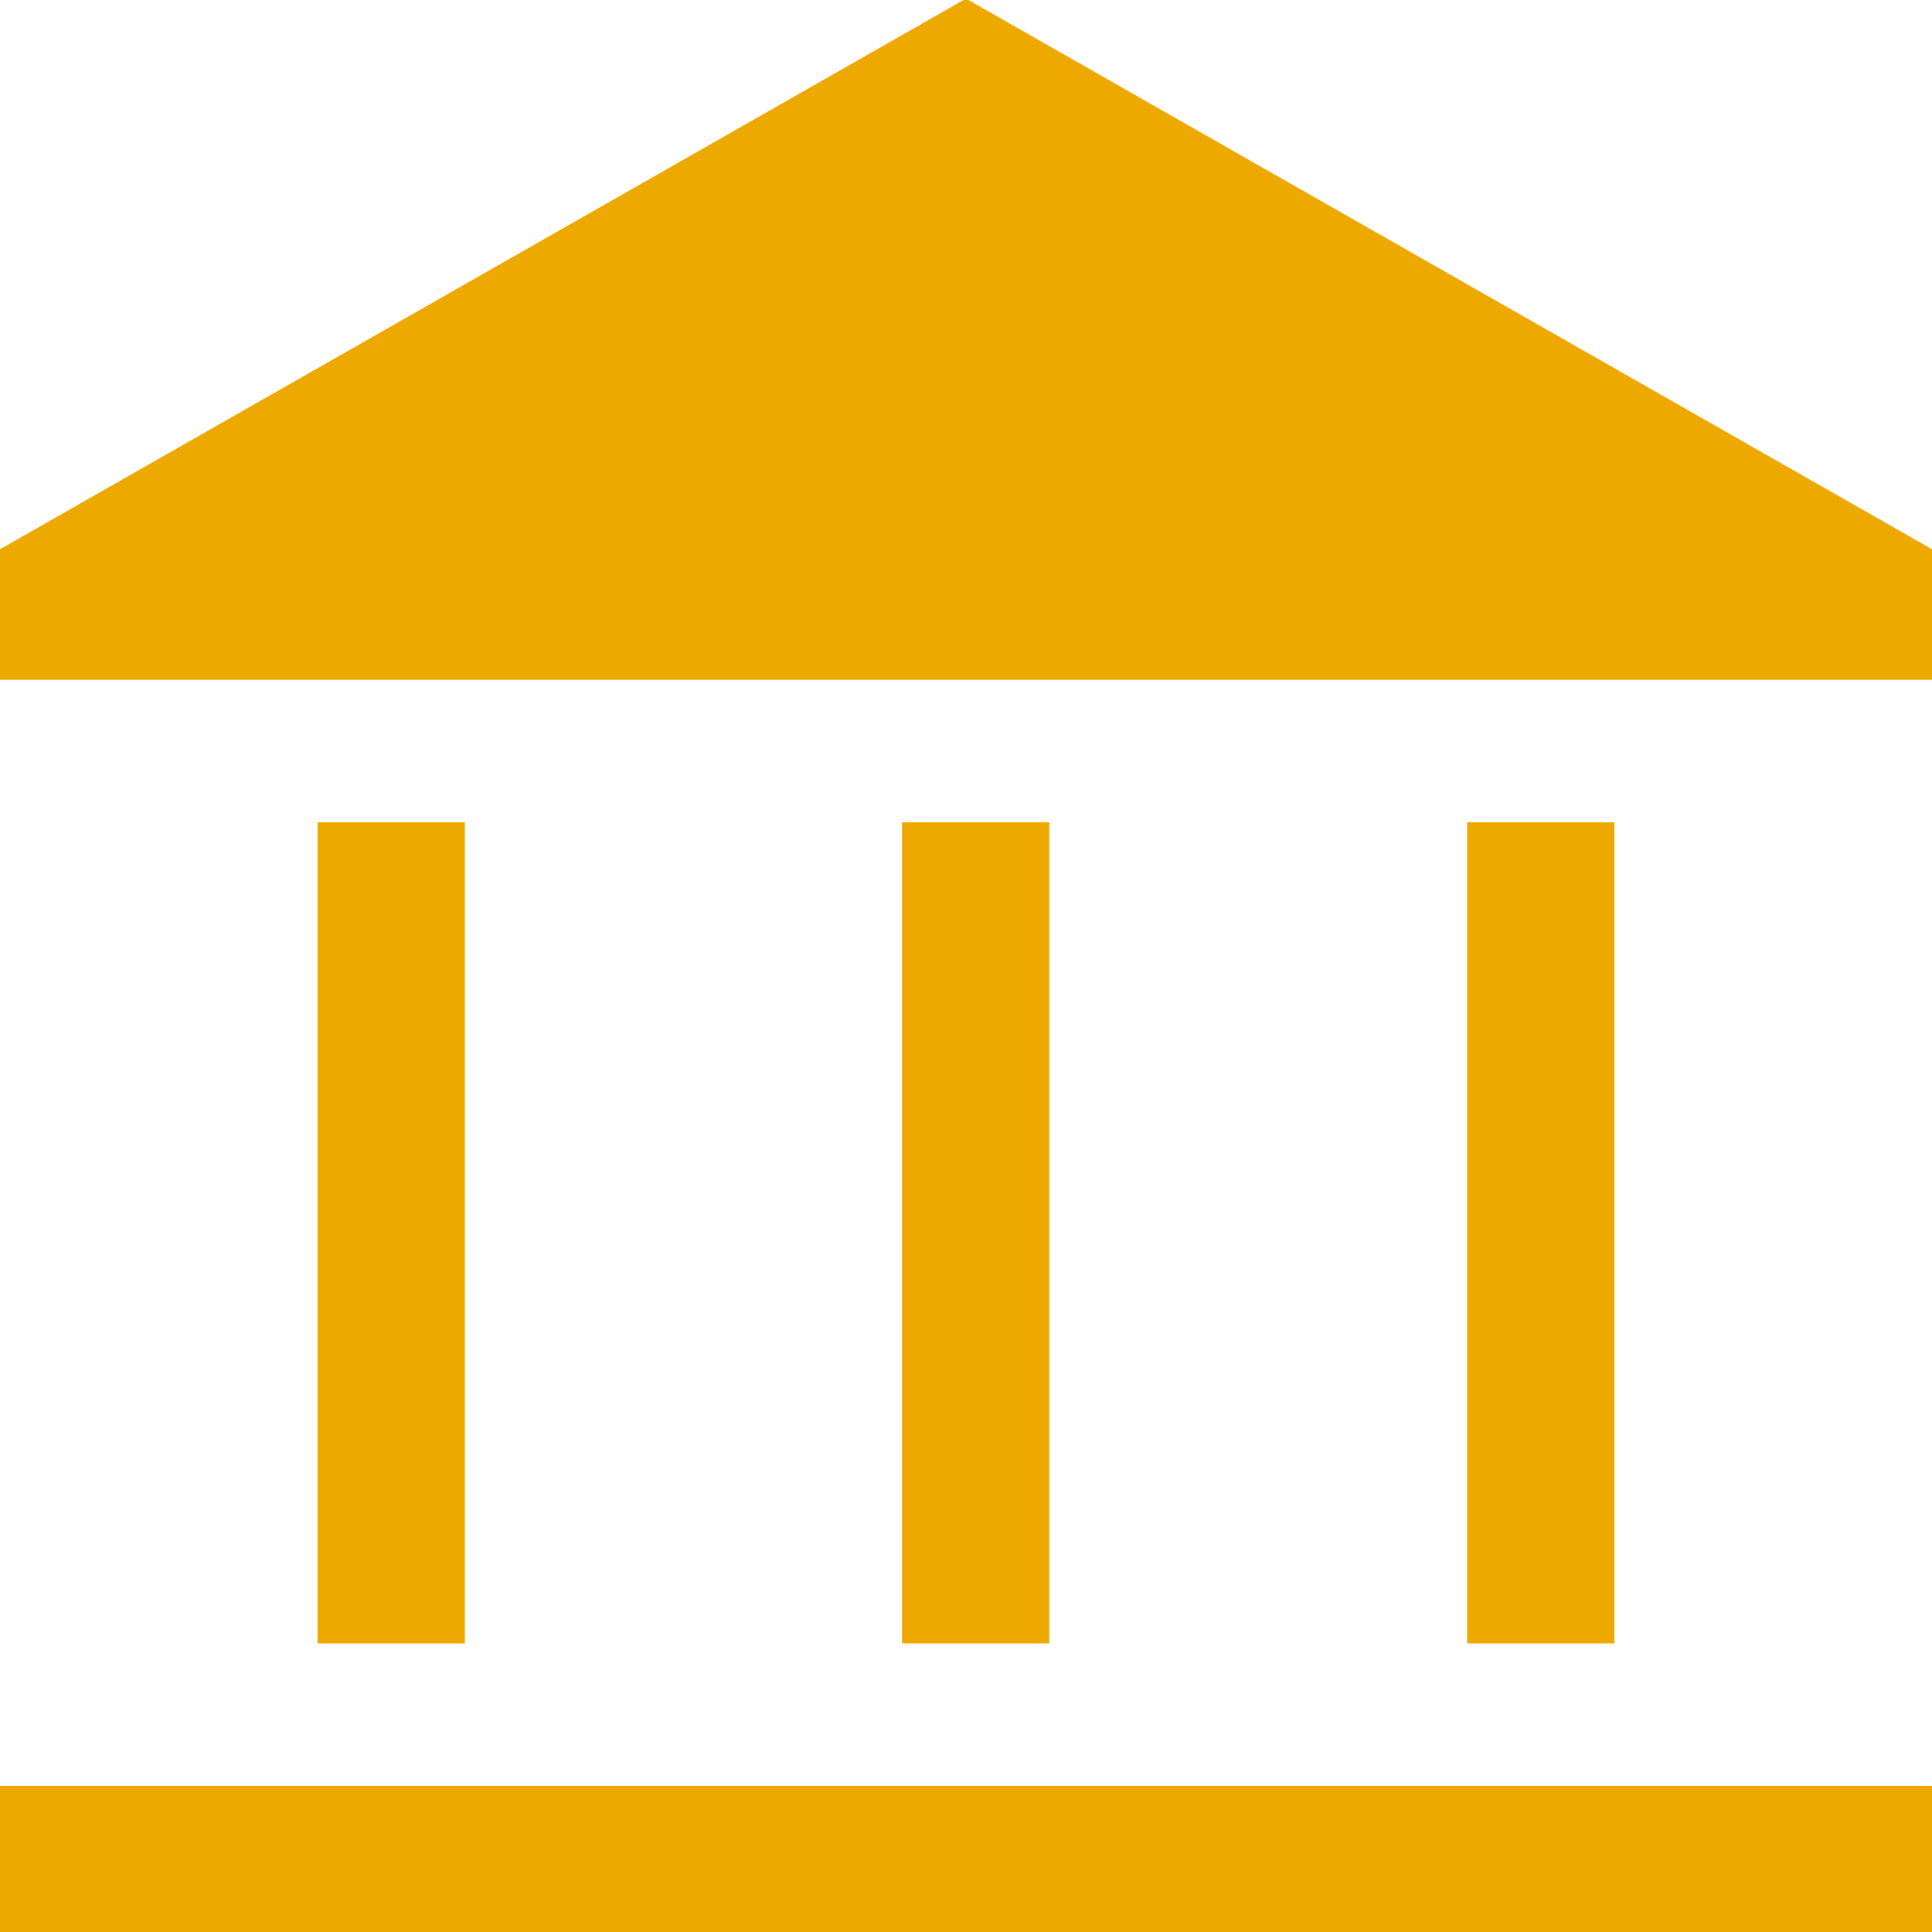
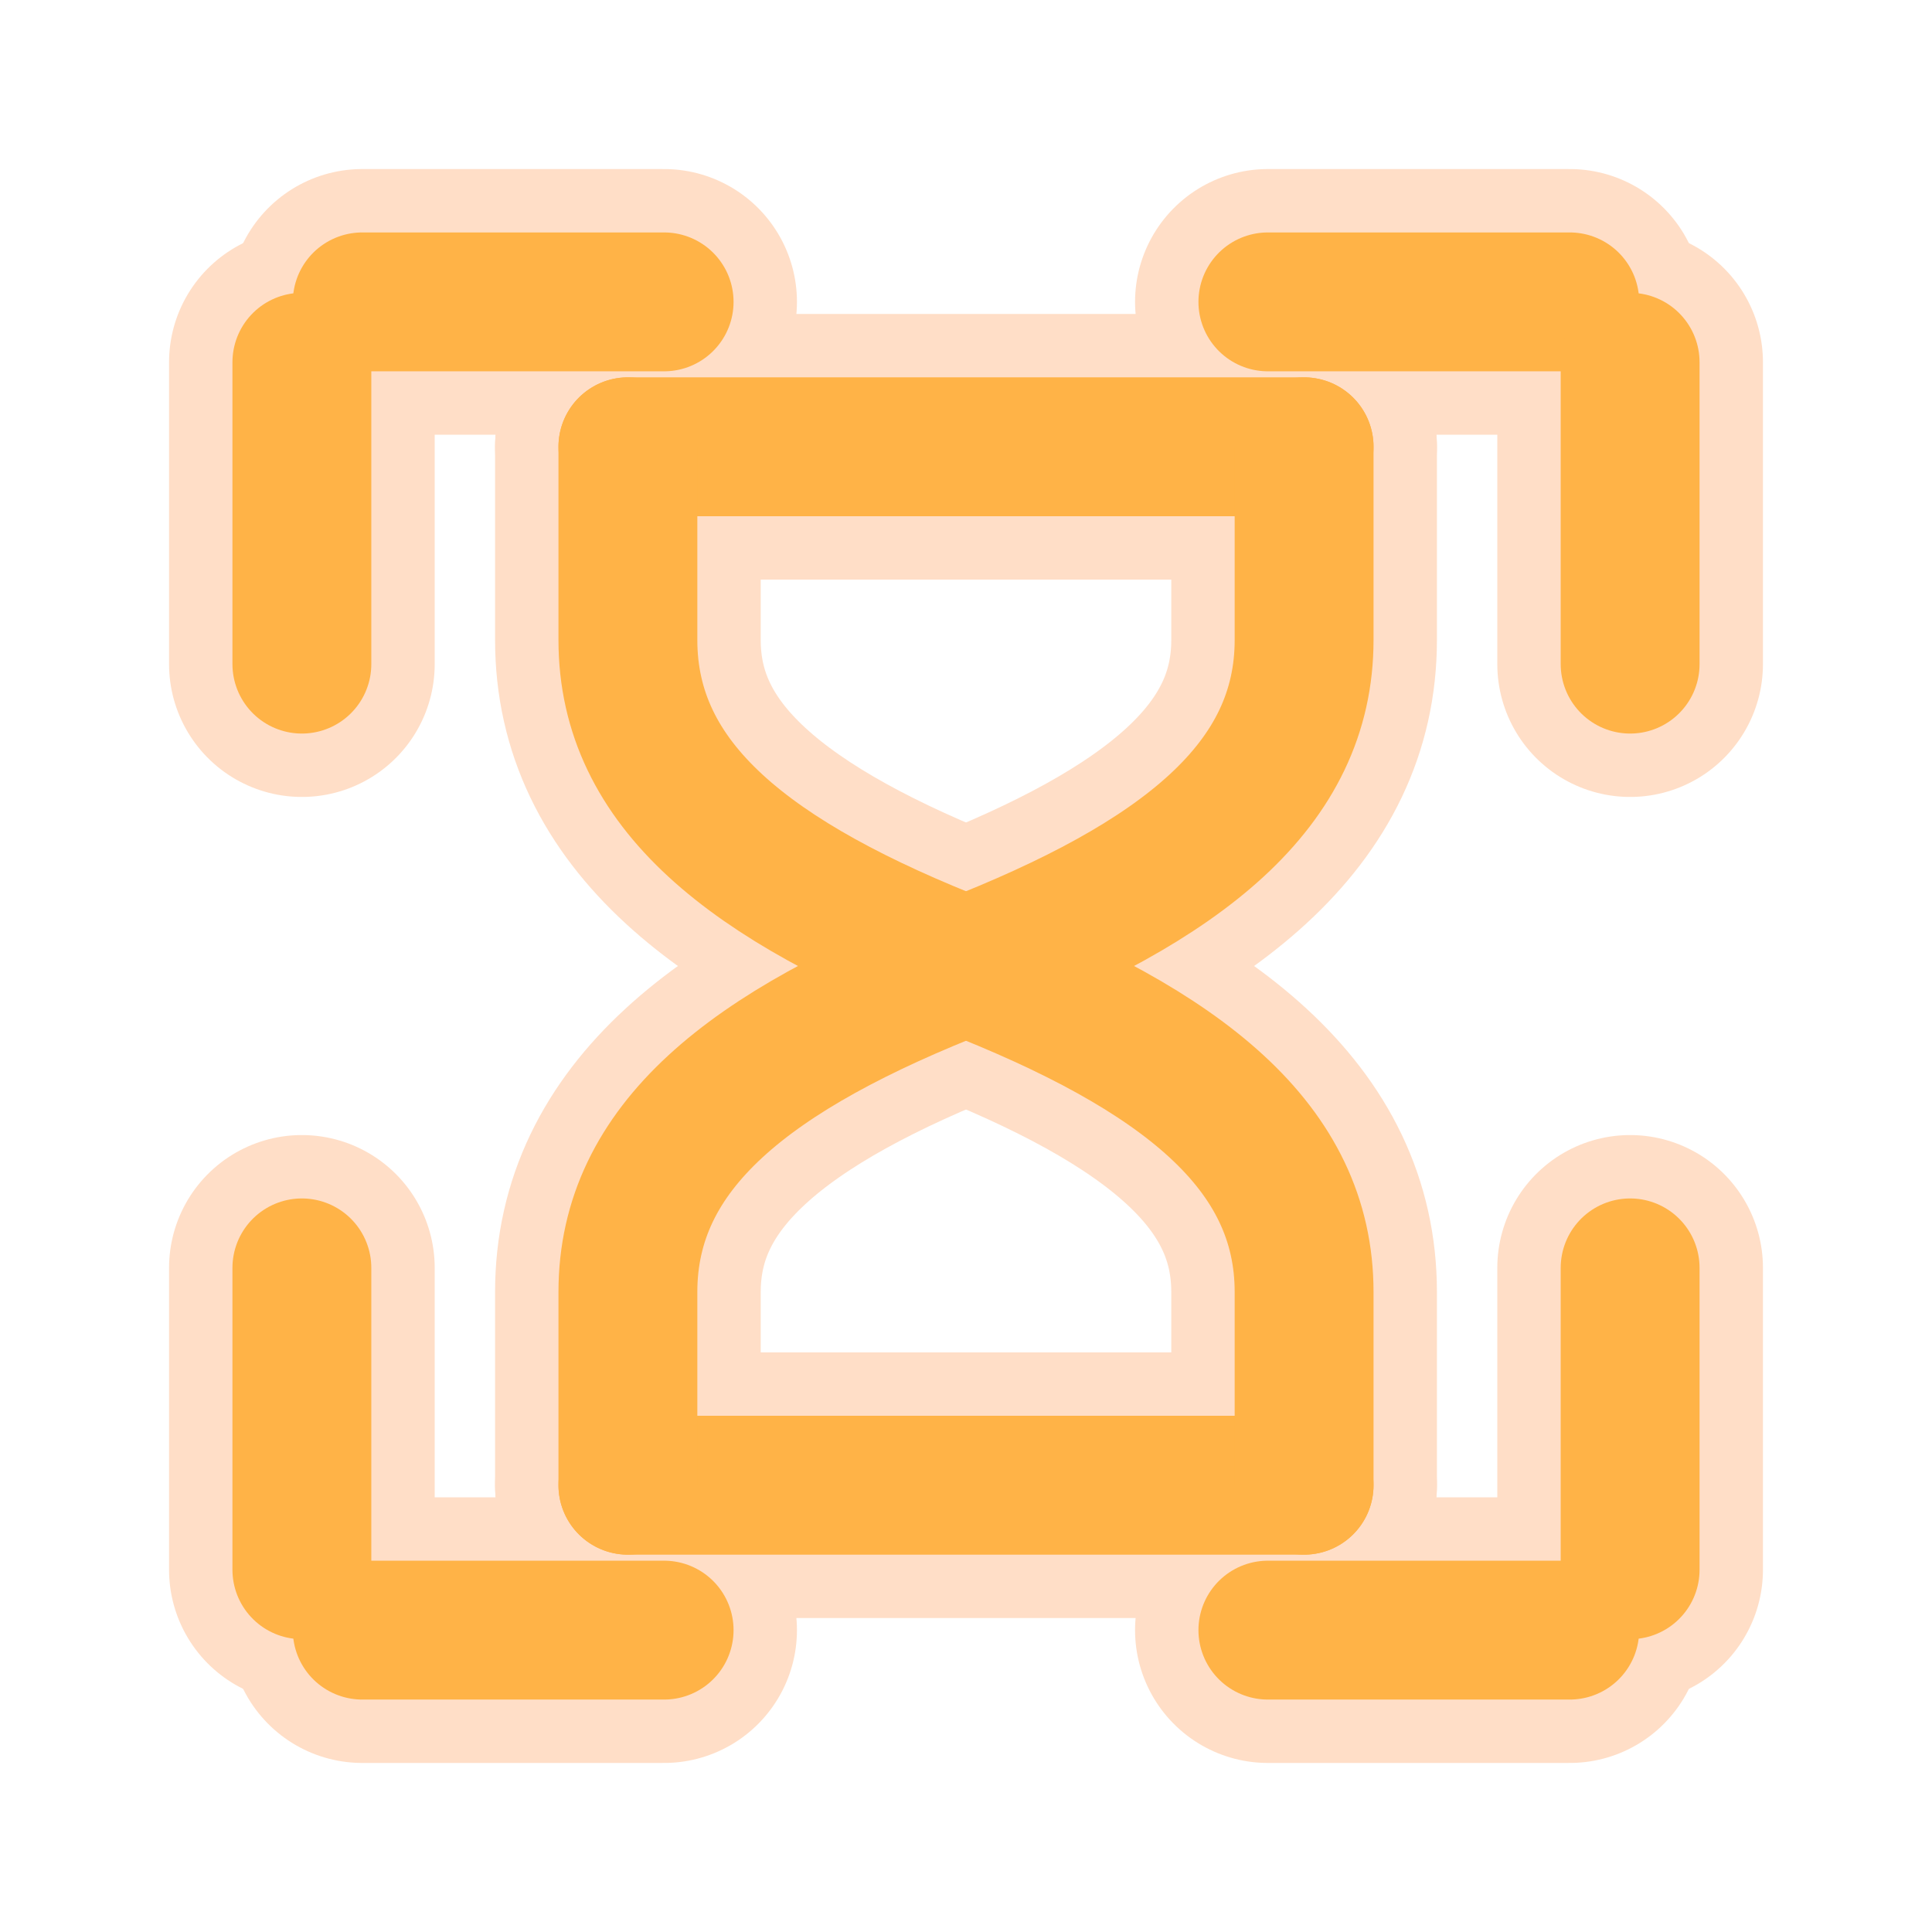
- <svg xmlns="http://www.w3.org/2000/svg" version="1.1" viewBox="4 1.95 40 40" width="40" height="40" fill="none">
-   <svg height="48px" viewBox="0 -960 960 960" width="48px" fill="#eda900" stroke="#eda900">
-     <path d="M212-241v-339h60v339h-60Zm242 0v-339h60v339h-60ZM80-121v-60h800v60H80Zm608-120v-339h60v339h-60ZM80-640v-53l400-228 400 228v53H80Z" fill="#eda900" stroke="#eda900" />
-   </svg>
+ <svg xmlns="http://www.w3.org/2000/svg" viewBox="0 0 16 16" fill="none">
+   <g stroke="#ff6a00" stroke-width="2.2" stroke-linecap="round" stroke-linejoin="round" opacity="0.22">
+     <path d="M3 2.5H5.5" />
+     <path d="M2.5 3V5.5" />
+     <path d="M10.5 2.5H13" />
+     <path d="M13.5 3V5.5" />
+     <path d="M13.5 10.5V13" />
+     <path d="M10.5 13.5H13" />
+     <path d="M3 13.5H5.5" />
+     <path d="M2.5 10.5V13" />
+     <path d="M5.2 3.7H10.8" />
+     <path d="M5.2 12.3H10.8" />
+     <path d="M5.2 3.7V5.3C5.2 6.5 6.2 7.3 8 8C9.8 8.7 10.8 9.5 10.8 10.7V12.3" />
+     <path d="M10.8 3.7V5.3C10.8 6.5 9.8 7.3 8 8C6.2 8.7 5.2 9.5 5.2 10.7V12.3" />
+   </g>
+   <g stroke="#ffb347" stroke-width="1.15" stroke-linecap="round" stroke-linejoin="round">
+     <path d="M3 2.5H5.5" />
+     <path d="M2.5 3V5.5" />
+     <path d="M10.5 2.5H13" />
+     <path d="M13.5 3V5.5" />
+     <path d="M13.5 10.5V13" />
+     <path d="M10.5 13.5H13" />
+     <path d="M3 13.5H5.5" />
+     <path d="M2.5 10.5V13" />
+     <path d="M5.2 3.7H10.8" />
+     <path d="M5.2 12.3H10.8" />
+     <path d="M5.2 3.7V5.3C5.2 6.5 6.2 7.3 8 8C9.8 8.7 10.8 9.5 10.8 10.7V12.3" />
+     <path d="M10.8 3.7V5.3C10.8 6.5 9.8 7.3 8 8C6.2 8.7 5.2 9.5 5.2 10.7V12.3" />
+   </g>
</svg>
